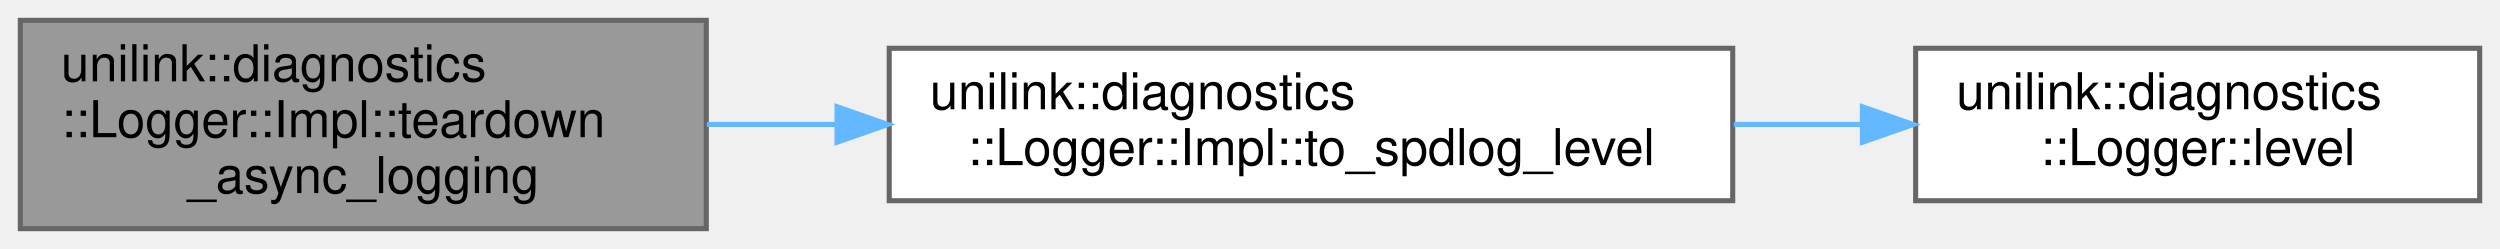
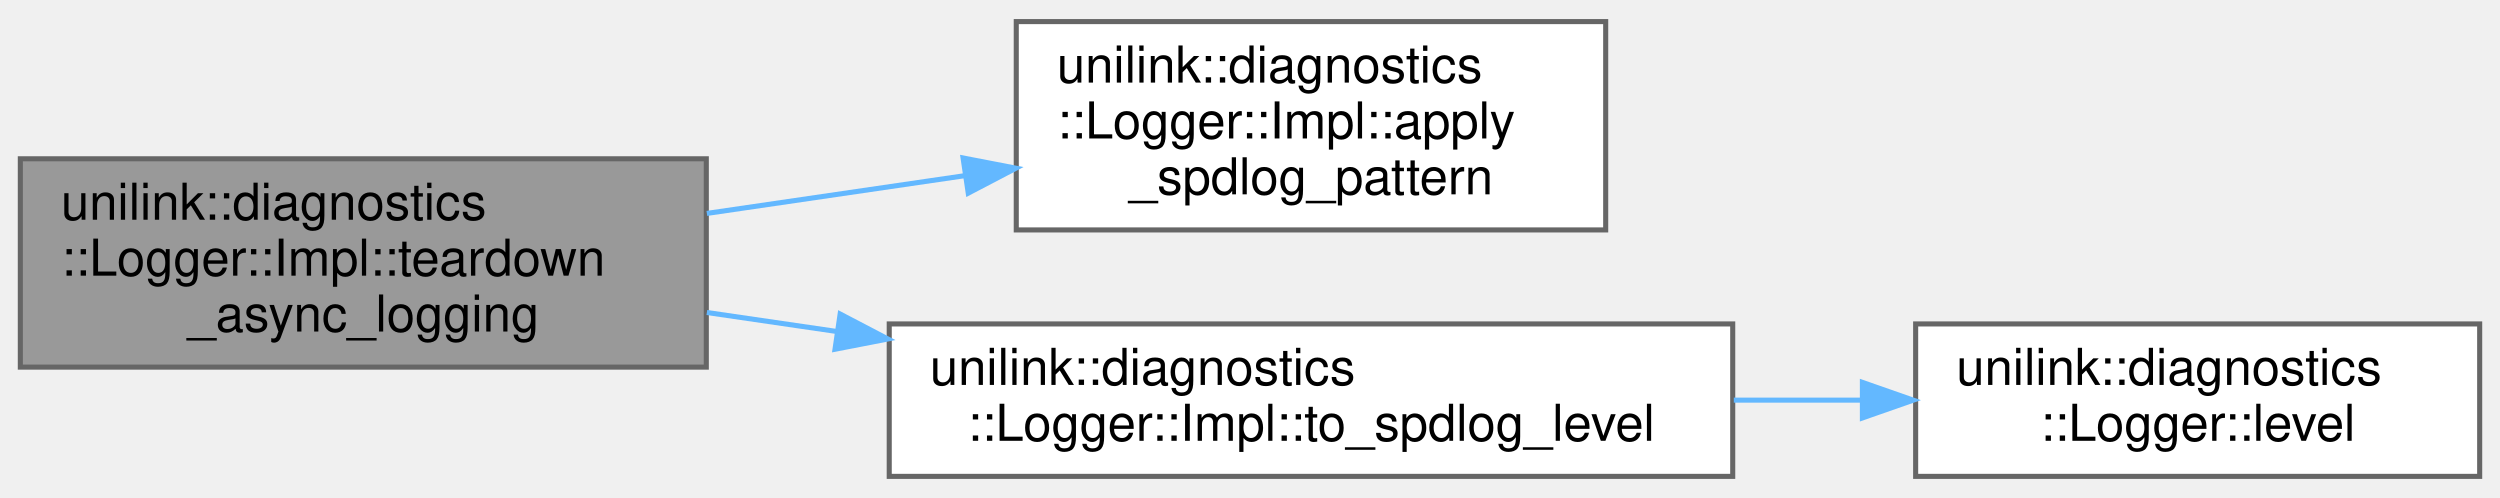
- <svg xmlns="http://www.w3.org/2000/svg" xmlns:xlink="http://www.w3.org/1999/xlink" width="492pt" height="49pt" viewBox="0.00 0.00 492.00 49.00">
-   <g id="graph0" class="graph" transform="scale(1 1) rotate(0) translate(4 45)">
+ <svg xmlns="http://www.w3.org/2000/svg" xmlns:xlink="http://www.w3.org/1999/xlink" width="492pt" height="98pt" viewBox="0.00 0.00 492.00 97.50">
+   <g id="graph0" class="graph" transform="scale(1 1) rotate(0) translate(4 93.5)">
    <g id="Node000001" class="node">
      <g id="a_Node000001">
        <a xlink:title=" ">
-           <polygon fill="#999999" stroke="#666666" points="135,-41 0,-41 0,0 135,0 135,-41" />
-           <text text-anchor="start" x="8" y="-29" font-family="Helvetica,sans-Serif" font-size="10.00">unilink::diagnostics</text>
-           <text text-anchor="start" x="8" y="-18" font-family="Helvetica,sans-Serif" font-size="10.00">::Logger::Impl::teardown</text>
-           <text text-anchor="middle" x="67.5" y="-7" font-family="Helvetica,sans-Serif" font-size="10.00">_async_logging</text>
+           <polygon fill="#999999" stroke="#666666" points="135,-62.5 0,-62.5 0,-21.5 135,-21.5 135,-62.5" />
+           <text text-anchor="start" x="8" y="-50.5" font-family="Helvetica,sans-Serif" font-size="10.00">unilink::diagnostics</text>
+           <text text-anchor="start" x="8" y="-39.5" font-family="Helvetica,sans-Serif" font-size="10.00">::Logger::Impl::teardown</text>
+           <text text-anchor="middle" x="67.5" y="-28.5" font-family="Helvetica,sans-Serif" font-size="10.00">_async_logging</text>
        </a>
      </g>
    </g>
    <g id="Node000002" class="node">
      <g id="a_Node000002">
-         <a xlink:href="structunilink_1_1diagnostics_1_1Logger_1_1Impl.html#a9be6d32b91caf51b6ed1e6c7ccaec4b8" target="_top" xlink:title=" ">
-           <polygon fill="white" stroke="#666666" points="337,-35.5 171,-35.5 171,-5.5 337,-5.5 337,-35.5" />
-           <text text-anchor="start" x="179" y="-23.5" font-family="Helvetica,sans-Serif" font-size="10.00">unilink::diagnostics</text>
-           <text text-anchor="middle" x="254" y="-12.5" font-family="Helvetica,sans-Serif" font-size="10.00">::Logger::Impl::to_spdlog_level</text>
+         <a xlink:href="structunilink_1_1diagnostics_1_1Logger_1_1Impl.html#a4c4e43d925f3ca77ee0d50e4a1a6bdbc" target="_top" xlink:title=" ">
+           <polygon fill="white" stroke="#666666" points="312,-89.5 196,-89.5 196,-48.5 312,-48.5 312,-89.5" />
+           <text text-anchor="start" x="204" y="-77.5" font-family="Helvetica,sans-Serif" font-size="10.00">unilink::diagnostics</text>
+           <text text-anchor="start" x="204" y="-66.5" font-family="Helvetica,sans-Serif" font-size="10.00">::Logger::Impl::apply</text>
+           <text text-anchor="middle" x="254" y="-55.5" font-family="Helvetica,sans-Serif" font-size="10.00">_spdlog_pattern</text>
        </a>
      </g>
    </g>
    <g id="edge1_Node000001_Node000002" class="edge">
      <g id="a_edge1_Node000001_Node000002">
        <a xlink:title=" ">
-           <path fill="none" stroke="#63b8ff" d="M135.11,-20.5C143.42,-20.5 152.03,-20.5 160.64,-20.5" />
-           <polygon fill="#63b8ff" stroke="#63b8ff" points="160.73,-24 170.73,-20.5 160.73,-17 160.73,-24" />
+           <path fill="none" stroke="#63b8ff" d="M135.11,-51.75C151.61,-54.16 169.29,-56.75 185.82,-59.17" />
+           <polygon fill="#63b8ff" stroke="#63b8ff" points="185.53,-62.66 195.93,-60.65 186.55,-55.74 185.53,-62.66" />
        </a>
      </g>
    </g>
    <g id="Node000003" class="node">
      <g id="a_Node000003">
-         <a xlink:href="classunilink_1_1diagnostics_1_1Logger.html#a4a88b05c250af04b01f2a3d94473d0e3" target="_top" xlink:title="Get current log level.">
-           <polygon fill="white" stroke="#666666" points="484,-35.5 373,-35.5 373,-5.5 484,-5.5 484,-35.5" />
-           <text text-anchor="start" x="381" y="-23.5" font-family="Helvetica,sans-Serif" font-size="10.00">unilink::diagnostics</text>
-           <text text-anchor="middle" x="428.5" y="-12.5" font-family="Helvetica,sans-Serif" font-size="10.00">::Logger::level</text>
+         <a xlink:href="structunilink_1_1diagnostics_1_1Logger_1_1Impl.html#a9be6d32b91caf51b6ed1e6c7ccaec4b8" target="_top" xlink:title=" ">
+           <polygon fill="white" stroke="#666666" points="337,-30 171,-30 171,0 337,0 337,-30" />
+           <text text-anchor="start" x="179" y="-18" font-family="Helvetica,sans-Serif" font-size="10.00">unilink::diagnostics</text>
+           <text text-anchor="middle" x="254" y="-7" font-family="Helvetica,sans-Serif" font-size="10.00">::Logger::Impl::to_spdlog_level</text>
        </a>
      </g>
    </g>
-     <g id="edge2_Node000002_Node000003" class="edge">
-       <g id="a_edge2_Node000002_Node000003">
+     <g id="edge2_Node000001_Node000003" class="edge">
+       <g id="a_edge2_Node000001_Node000003">
        <a xlink:title=" ">
-           <path fill="none" stroke="#63b8ff" d="M337.21,-20.5C345.63,-20.5 354.1,-20.5 362.3,-20.5" />
-           <polygon fill="#63b8ff" stroke="#63b8ff" points="362.52,-24 372.52,-20.5 362.52,-17 362.52,-24" />
+           <path fill="none" stroke="#63b8ff" d="M135.11,-32.25C143.42,-31.04 152.03,-29.78 160.64,-28.52" />
+           <polygon fill="#63b8ff" stroke="#63b8ff" points="161.34,-31.95 170.73,-27.04 160.33,-25.02 161.34,-31.95" />
+         </a>
+       </g>
+     </g>
+     <g id="Node000004" class="node">
+       <g id="a_Node000004">
+         <a xlink:href="classunilink_1_1diagnostics_1_1Logger.html#a4a88b05c250af04b01f2a3d94473d0e3" target="_top" xlink:title="Get current log level.">
+           <polygon fill="white" stroke="#666666" points="484,-30 373,-30 373,0 484,0 484,-30" />
+           <text text-anchor="start" x="381" y="-18" font-family="Helvetica,sans-Serif" font-size="10.00">unilink::diagnostics</text>
+           <text text-anchor="middle" x="428.5" y="-7" font-family="Helvetica,sans-Serif" font-size="10.00">::Logger::level</text>
+         </a>
+       </g>
+     </g>
+     <g id="edge3_Node000003_Node000004" class="edge">
+       <g id="a_edge3_Node000003_Node000004">
+         <a xlink:title=" ">
+           <path fill="none" stroke="#63b8ff" d="M337.21,-15C345.63,-15 354.1,-15 362.3,-15" />
+           <polygon fill="#63b8ff" stroke="#63b8ff" points="362.52,-18.5 372.52,-15 362.52,-11.5 362.52,-18.5" />
        </a>
      </g>
    </g>
  </g>
</svg>
